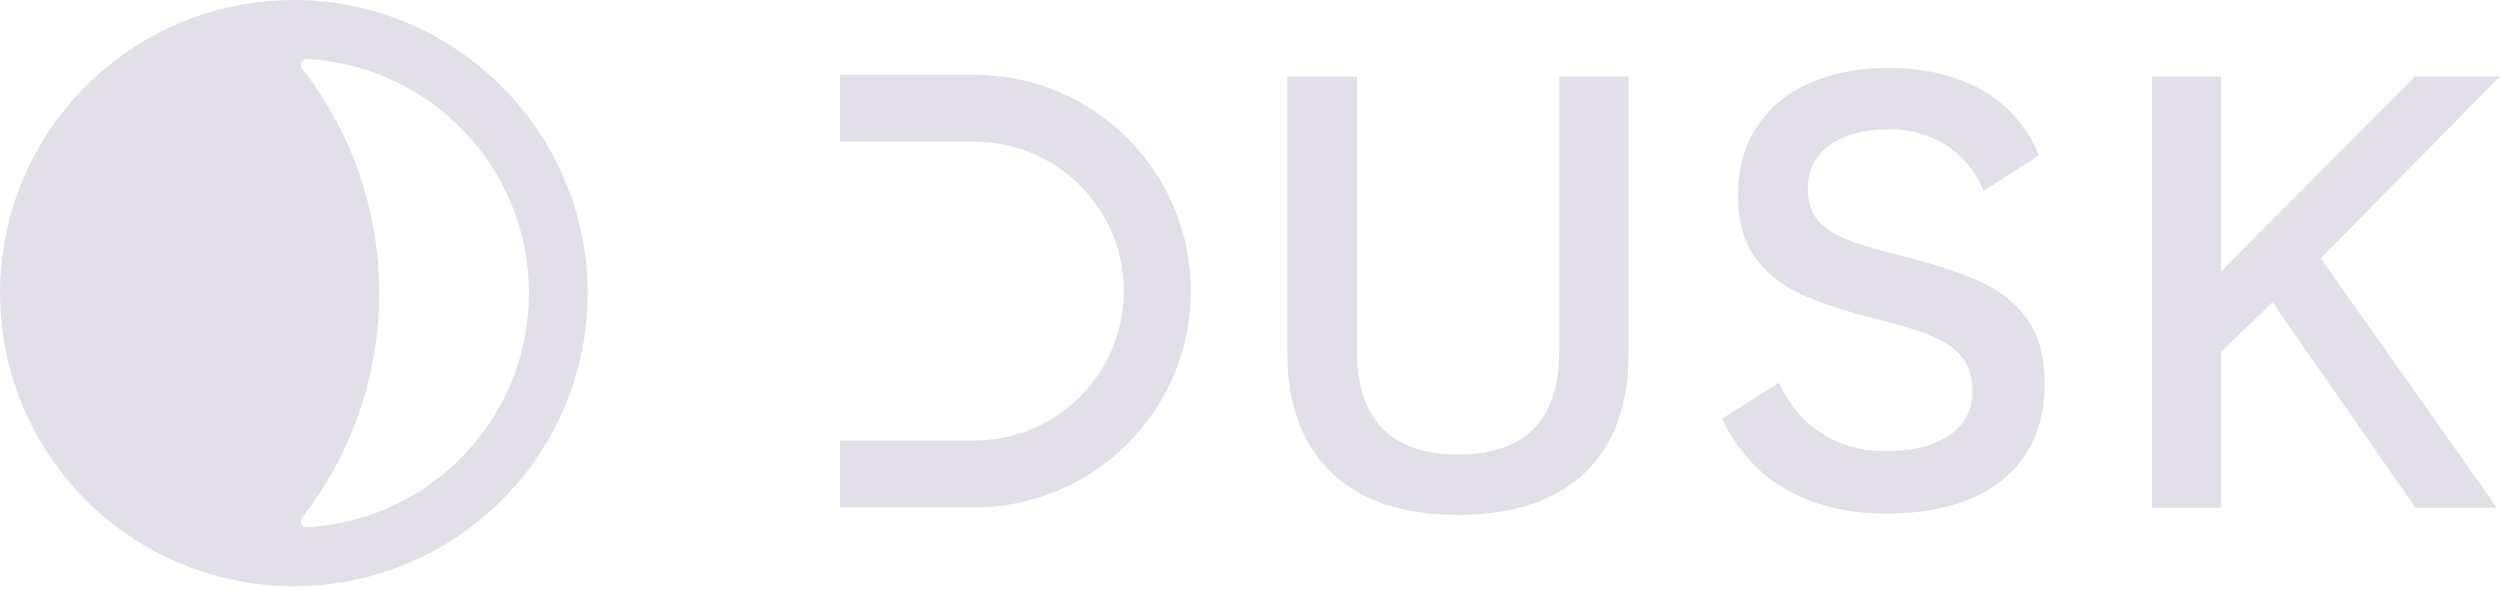
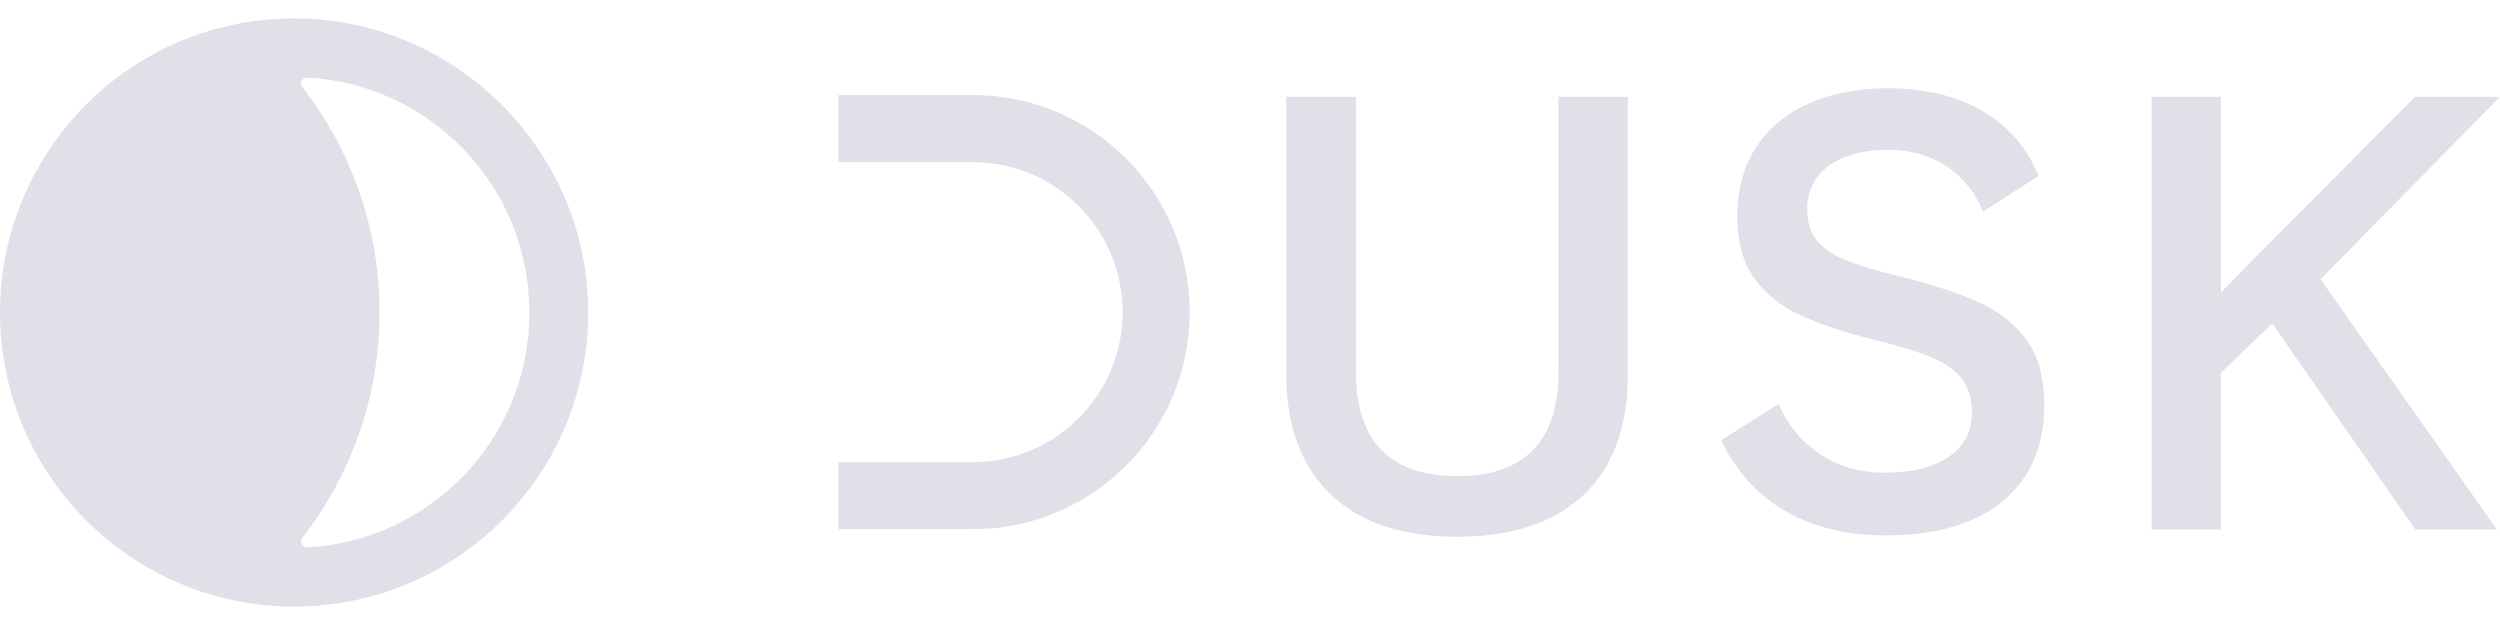
- <svg xmlns="http://www.w3.org/2000/svg" width="500" height="118" viewBox="0 0 500 118" fill="none">
-   <path fill-rule="evenodd" clip-rule="evenodd" d="M60.414 0.024C56.08 -0.094 51.849 0.258 47.779 1.02C20.569 6.15 0 29.995 0 58.619C0 87.242 20.584 111.087 47.794 116.217C51.349 116.891 55.022 117.243 58.769 117.243C92.017 117.243 118.815 89.689 117.493 56.23C116.273 25.642 91.091 0.844 60.414 0.024ZM61.428 105.445C60.429 105.503 59.782 104.36 60.399 103.569C70.067 91.155 75.841 75.561 75.841 58.619C75.841 41.676 70.081 26.067 60.399 13.668C59.782 12.877 60.414 11.734 61.413 11.792C86.155 13.17 105.783 33.601 105.783 58.619C105.783 83.636 86.169 104.067 61.428 105.445Z" fill="#E2DFE9" />
-   <path d="M167.979 101.478H194.793C218.749 101.478 238.169 82.108 238.169 58.213C238.169 34.318 218.749 14.947 194.793 14.947H167.979V28.32H194.793C211.345 28.32 224.762 41.704 224.762 58.213C224.762 74.722 211.345 88.105 194.793 88.105H167.979V101.478Z" fill="#E2DFE9" />
-   <path d="M363.002 100.506C367.24 101.981 372.017 102.719 377.334 102.719C383.771 102.719 389.348 101.742 394.065 99.788C398.823 97.794 402.481 94.863 405.039 90.995C407.638 87.087 408.937 82.322 408.937 76.7C408.937 71.316 407.758 67.009 405.399 63.779C403.08 60.549 399.862 58.017 395.744 56.183C391.626 54.349 386.169 52.594 379.373 50.919C375.015 49.842 371.597 48.806 369.119 47.809C366.64 46.772 364.761 45.476 363.482 43.921C362.202 42.326 361.563 40.292 361.563 37.82C361.563 35.307 362.222 33.154 363.542 31.36C364.861 29.565 366.74 28.209 369.179 27.292C371.657 26.335 374.536 25.857 377.814 25.857C380.732 25.857 383.431 26.355 385.909 27.352C388.388 28.309 390.547 29.725 392.386 31.599C394.225 33.433 395.664 35.626 396.704 38.178L407.798 31.061C406.318 27.432 404.2 24.321 401.441 21.729C398.683 19.097 395.284 17.084 391.247 15.688C387.249 14.292 382.711 13.594 377.634 13.594C371.717 13.594 366.5 14.591 361.982 16.585C357.465 18.539 353.927 21.45 351.368 25.318C348.85 29.146 347.59 33.812 347.59 39.315C347.59 44.18 348.69 48.188 350.888 51.338C353.087 54.448 356.166 56.941 360.123 58.815C364.121 60.649 369.358 62.364 375.835 63.959C380.352 65.075 383.891 66.172 386.449 67.249C389.048 68.325 391.027 69.721 392.386 71.436C393.785 73.15 394.485 75.423 394.485 78.255C394.485 80.767 393.785 82.92 392.386 84.715C391.027 86.469 389.048 87.825 386.449 88.782C383.851 89.739 380.732 90.218 377.094 90.218C373.616 90.218 370.478 89.62 367.679 88.423C364.921 87.227 362.542 85.612 360.543 83.578C358.584 81.544 357.005 79.192 355.806 76.52L344.352 83.758C346.351 87.825 348.89 91.275 351.968 94.106C355.086 96.897 358.764 99.031 363.002 100.506Z" fill="#E2DFE9" />
-   <path d="M272.886 99.155C278.004 101.707 284.26 102.983 291.656 102.983C299.012 102.983 305.249 101.707 310.366 99.155C315.483 96.563 319.321 92.874 321.88 88.089C324.439 83.303 325.718 77.541 325.718 70.802V15.294H311.865V70.025C311.865 77.003 310.166 82.227 306.768 85.696C303.37 89.165 298.333 90.9 291.656 90.9C284.98 90.9 279.923 89.165 276.484 85.696C273.086 82.227 271.387 77.003 271.387 70.025V15.294H257.475V70.802C257.475 77.462 258.774 83.204 261.373 88.029C263.971 92.854 267.809 96.563 272.886 99.155Z" fill="#E2DFE9" />
-   <path d="M430.378 101.547V15.294H444.23V54.233H444.35C445.11 53.396 445.949 52.519 446.869 51.601C447.828 50.644 448.808 49.648 449.807 48.611L483.029 15.294H500L464.139 51.661L499.4 101.547H483.089L454.485 60.454L444.23 70.324V101.547H430.378Z" fill="#E2DFE9" />
+ <svg xmlns="http://www.w3.org/2000/svg" width="120" height="30" viewBox="0 0 120 30" fill="none">
+   <path d="M14.512 0.888C13.471 0.86 12.455 0.945 11.477 1.128C4.941 2.363 0 8.106 0 14.999C0 21.892 4.944 27.635 11.48 28.87C12.335 29.032 13.217 29.117 14.117 29.117C22.103 29.117 28.541 22.482 28.223 14.424C27.93 7.058 21.881 1.086 14.512 0.888ZM14.756 26.276C14.516 26.29 14.36 26.015 14.509 25.824C16.831 22.835 18.218 19.079 18.218 14.999C18.218 10.919 16.834 7.16 14.509 4.174C14.36 3.984 14.512 3.708 14.752 3.722C20.695 4.054 25.41 8.974 25.41 14.999C25.41 21.024 20.699 25.944 14.756 26.276Z" fill="#E2DFE9" />
+   <path d="M40.245 25.401H46.686C52.441 25.401 57.105 20.736 57.105 14.982C57.105 9.227 52.441 4.562 46.686 4.562H40.245V7.783H46.686C50.662 7.783 53.885 11.006 53.885 14.982C53.885 18.957 50.662 22.181 46.686 22.181H40.245V25.401Z" fill="#E2DFE9" />
+   <path d="M87.092 25.167C88.11 25.522 89.257 25.7 90.534 25.7C92.081 25.7 93.42 25.465 94.553 24.994C95.696 24.514 96.575 23.808 97.189 22.877C97.814 21.935 98.126 20.788 98.126 19.434C98.126 18.137 97.843 17.1 97.276 16.322C96.719 15.544 95.946 14.935 94.957 14.493C93.968 14.051 92.657 13.629 91.024 13.225C89.977 12.966 89.156 12.716 88.561 12.476C87.966 12.226 87.514 11.914 87.207 11.54C86.9 11.156 86.746 10.666 86.746 10.071C86.746 9.466 86.904 8.947 87.221 8.515C87.538 8.083 87.99 7.756 88.575 7.535C89.171 7.305 89.862 7.19 90.65 7.19C91.351 7.19 91.999 7.31 92.594 7.55C93.19 7.78 93.708 8.121 94.15 8.572C94.592 9.014 94.938 9.542 95.187 10.157L97.852 8.443C97.497 7.569 96.988 6.82 96.325 6.196C95.663 5.562 94.846 5.077 93.876 4.741C92.916 4.405 91.826 4.237 90.606 4.237C89.185 4.237 87.932 4.477 86.847 4.957C85.762 5.427 84.912 6.128 84.297 7.06C83.692 7.982 83.39 9.105 83.39 10.431C83.39 11.602 83.654 12.567 84.182 13.326C84.71 14.075 85.45 14.675 86.4 15.127C87.361 15.569 88.619 15.981 90.174 16.366C91.26 16.634 92.109 16.898 92.724 17.158C93.348 17.417 93.824 17.753 94.15 18.166C94.486 18.579 94.654 19.127 94.654 19.808C94.654 20.413 94.486 20.932 94.15 21.364C93.824 21.787 93.348 22.113 92.724 22.343C92.1 22.574 91.351 22.689 90.477 22.689C89.641 22.689 88.888 22.545 88.215 22.257C87.553 21.969 86.981 21.58 86.501 21.09C86.031 20.601 85.651 20.034 85.363 19.39L82.612 21.134C83.092 22.113 83.702 22.944 84.441 23.626C85.19 24.298 86.074 24.812 87.092 25.167Z" fill="#E2DFE9" />
+   <path d="M65.445 24.841C66.674 25.456 68.177 25.763 69.954 25.763C71.721 25.763 73.219 25.456 74.448 24.841C75.677 24.217 76.599 23.329 77.214 22.177C77.828 21.024 78.136 19.637 78.136 18.014V4.646H74.808V17.826C74.808 19.507 74.4 20.765 73.584 21.6C72.767 22.436 71.557 22.854 69.954 22.854C68.35 22.854 67.135 22.436 66.309 21.6C65.493 20.765 65.085 19.507 65.085 17.826V4.646H61.743V18.014C61.743 19.617 62.055 21 62.679 22.162C63.303 23.324 64.225 24.217 65.445 24.841Z" fill="#E2DFE9" />
+   <path d="M103.276 25.418V4.646H106.604V14.023H106.632C106.815 13.822 107.017 13.611 107.237 13.39C107.468 13.159 107.703 12.919 107.943 12.669L115.924 4.646H120L111.386 13.404L119.856 25.418H115.938L109.067 15.521L106.604 17.898V25.418H103.276Z" fill="#E2DFE9" />
</svg>
